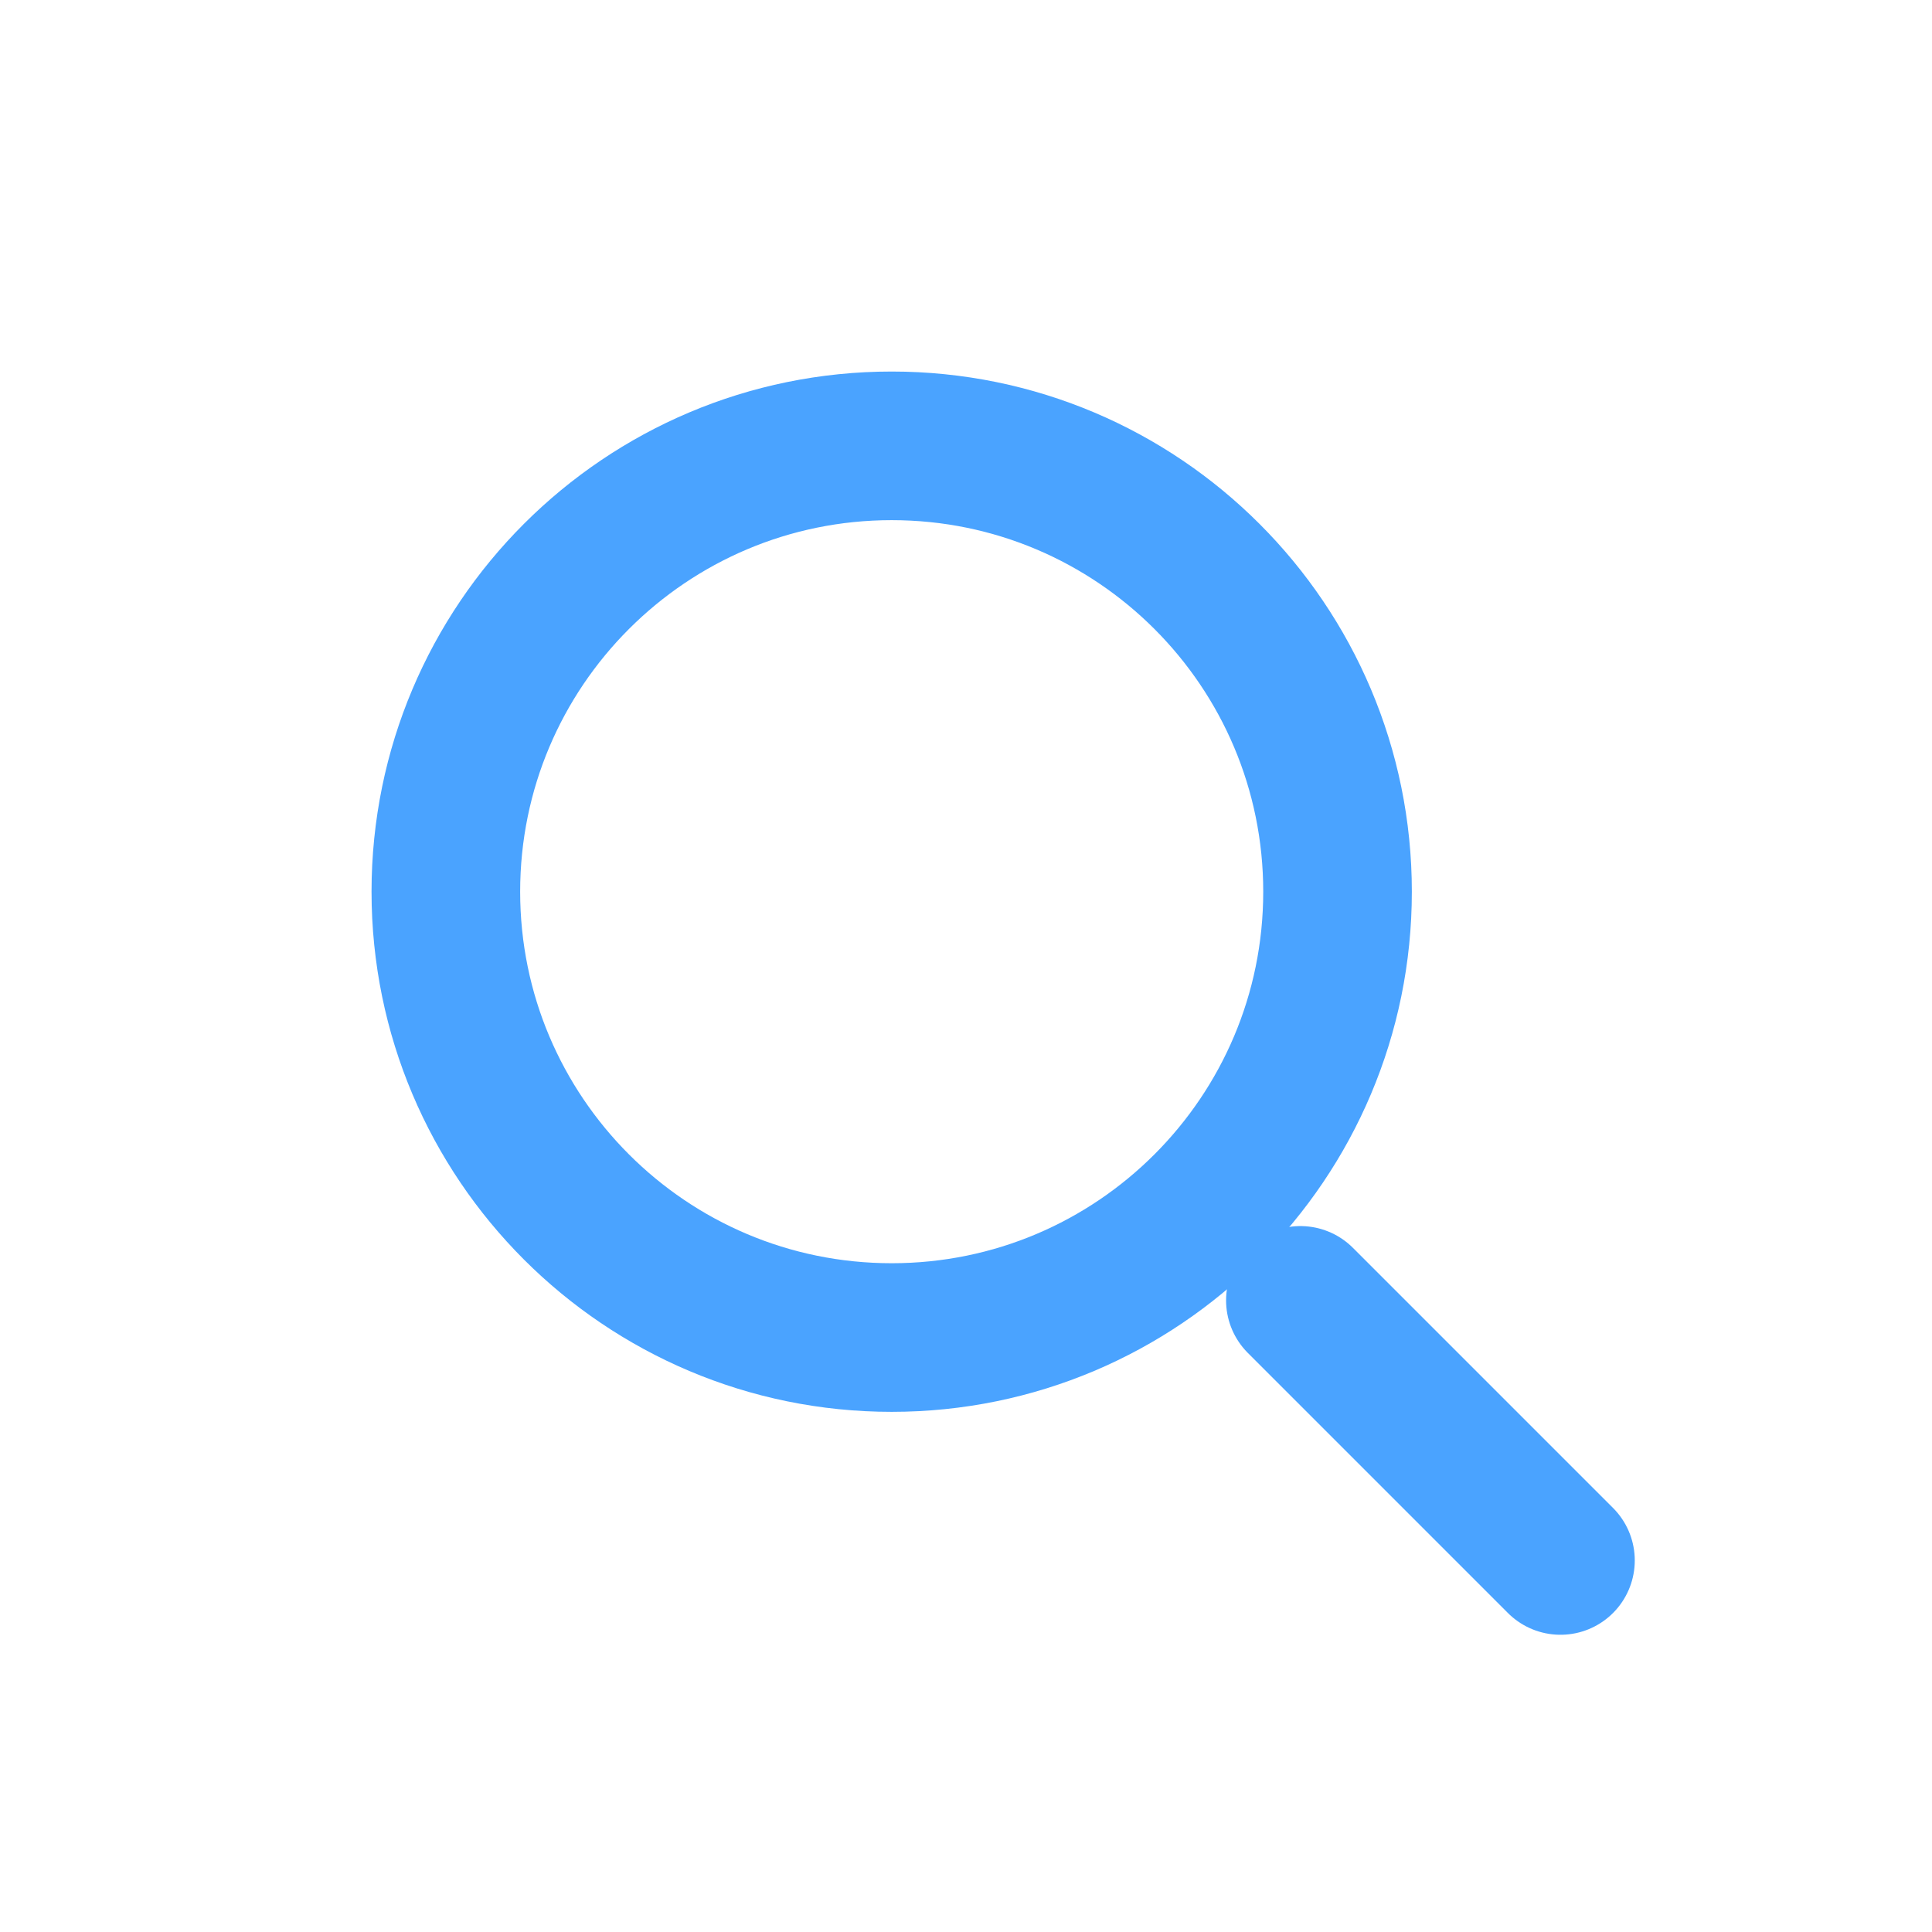
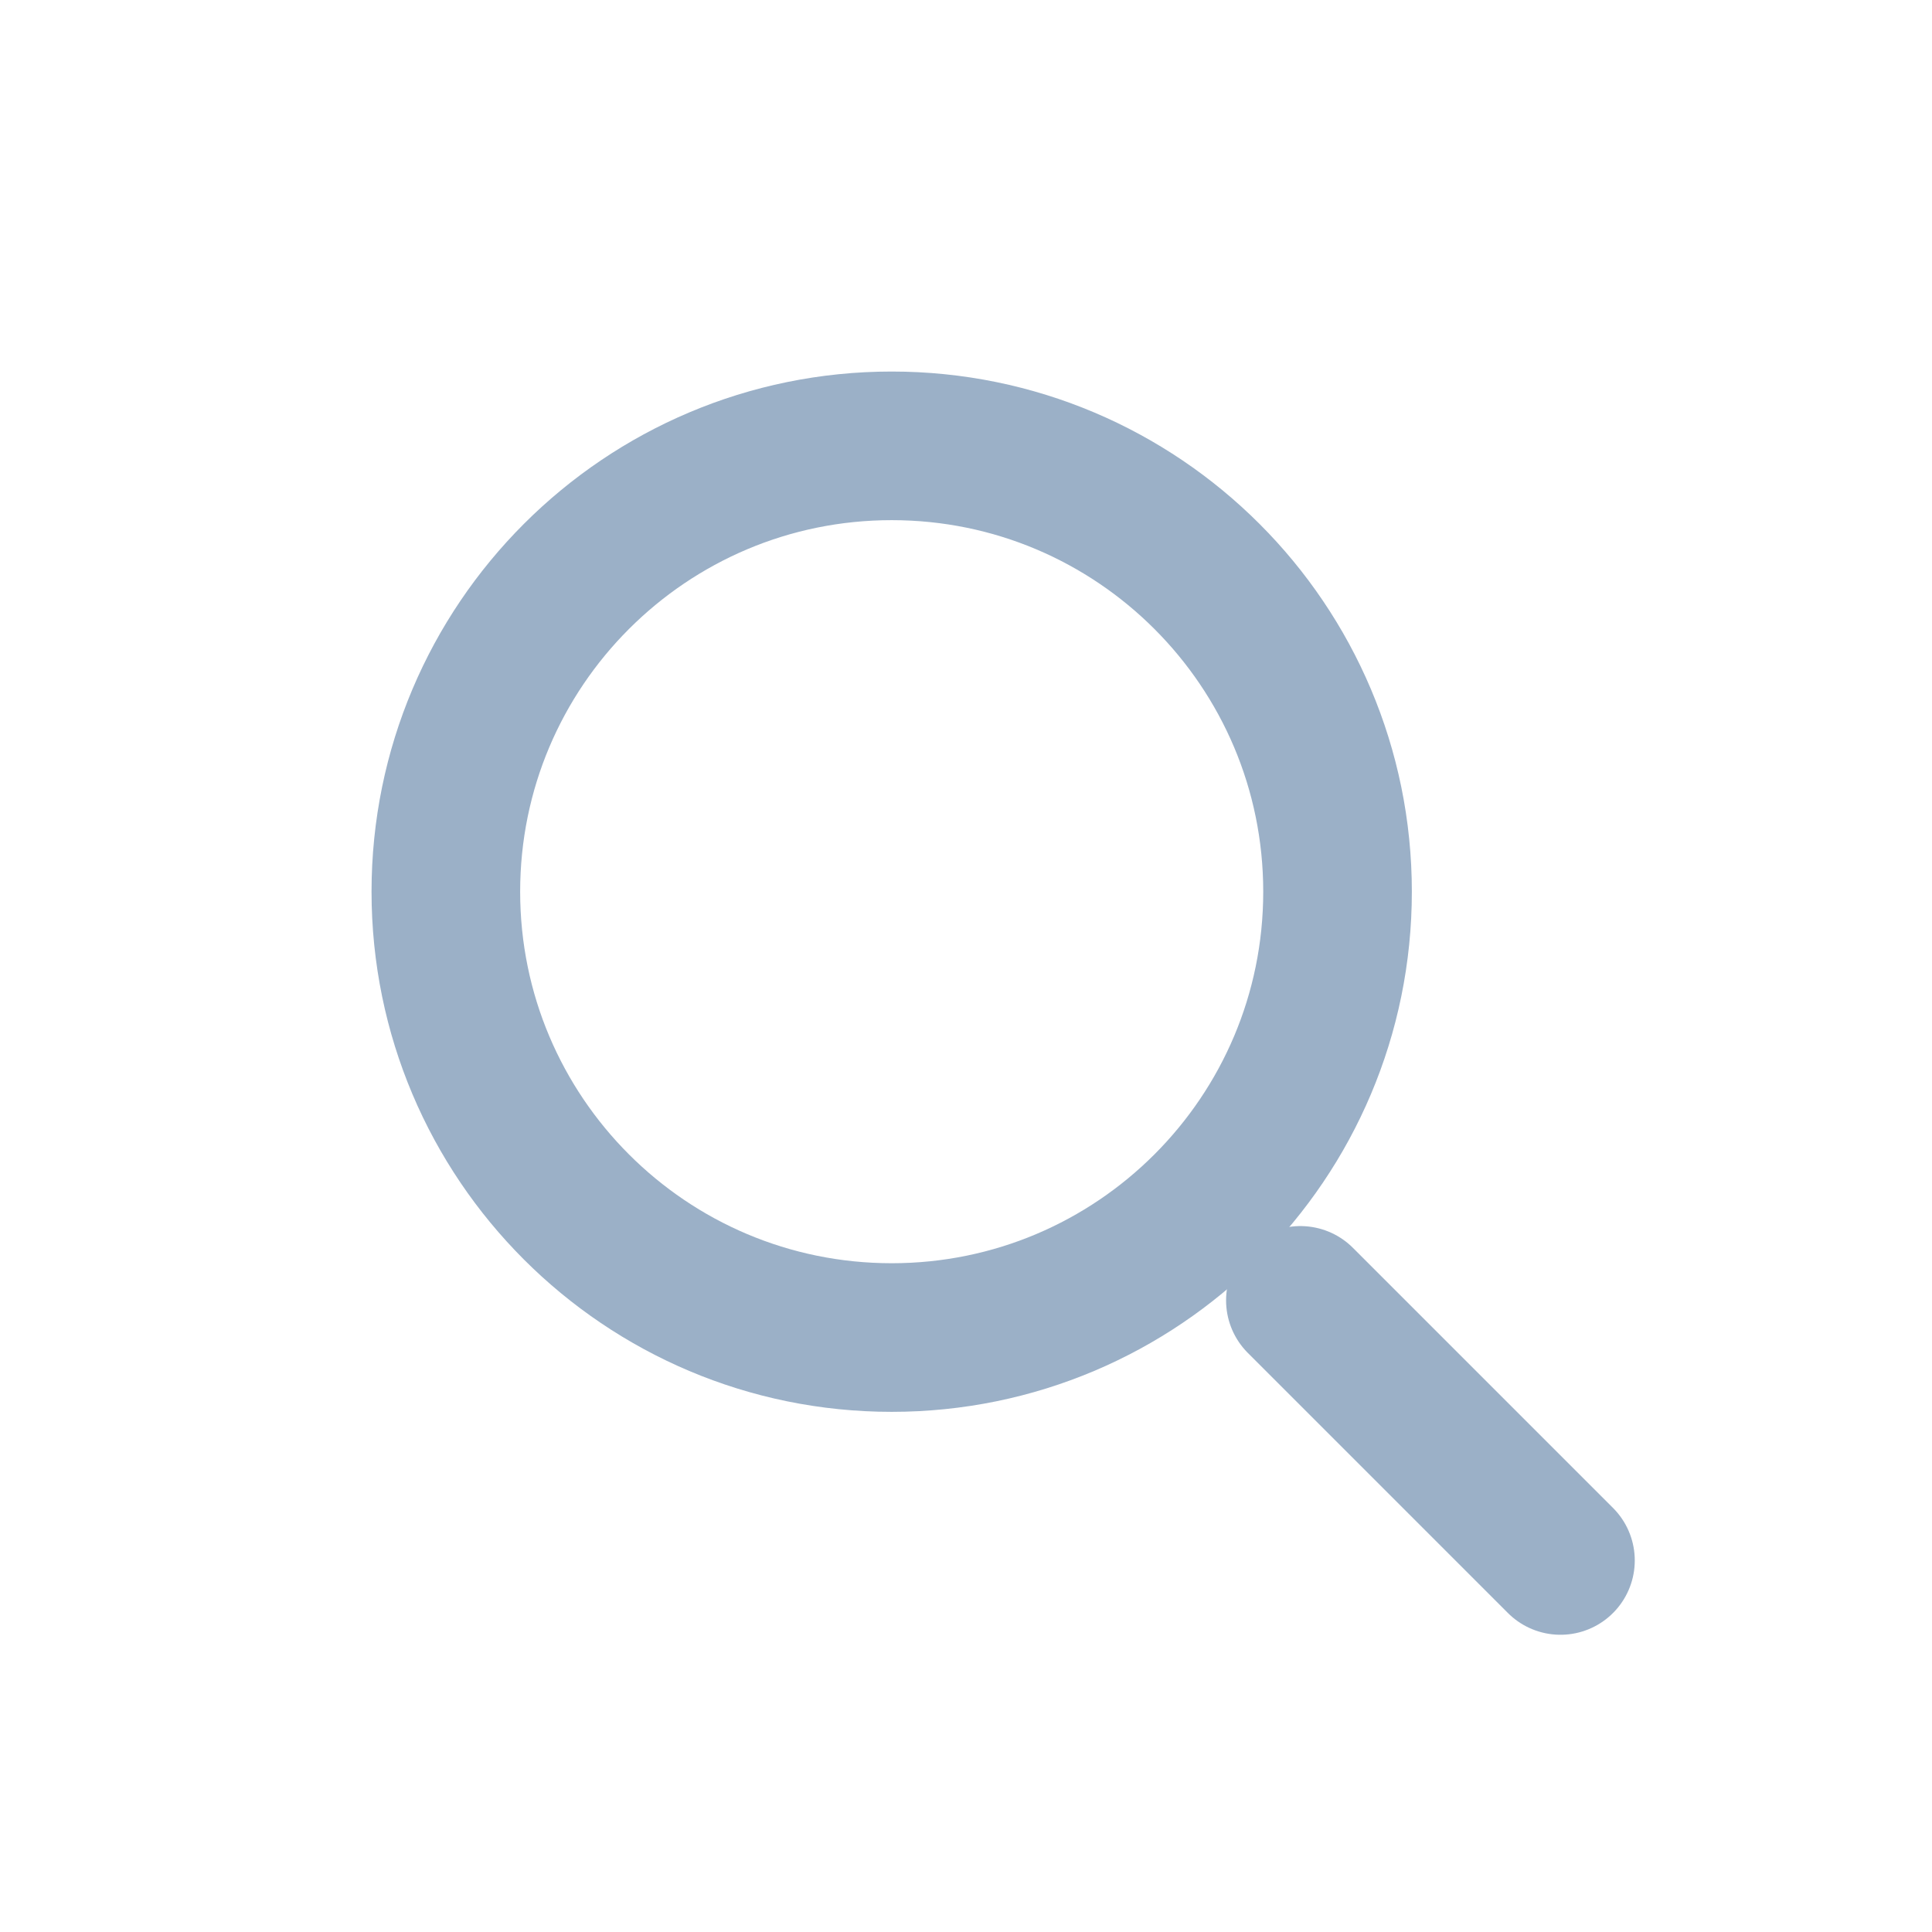
<svg xmlns="http://www.w3.org/2000/svg" width="24" height="24" viewBox="-1 -1 26 26" fill="none">
-   <circle cx="11" cy="11" r="6" stroke="#4aa3ff" stroke-width="2" />
-   <path d="M20 20l-3.5-3.5" stroke="#4aa3ff" stroke-width="2" stroke-linecap="round" />
+   <circle cx="11" cy="11" r="6" stroke="#9bb0c7" stroke-width="2" />
+   <path d="M20 20l-3.5-3.5" stroke="#9bb0c7" stroke-width="2" stroke-linecap="round" />
</svg>
